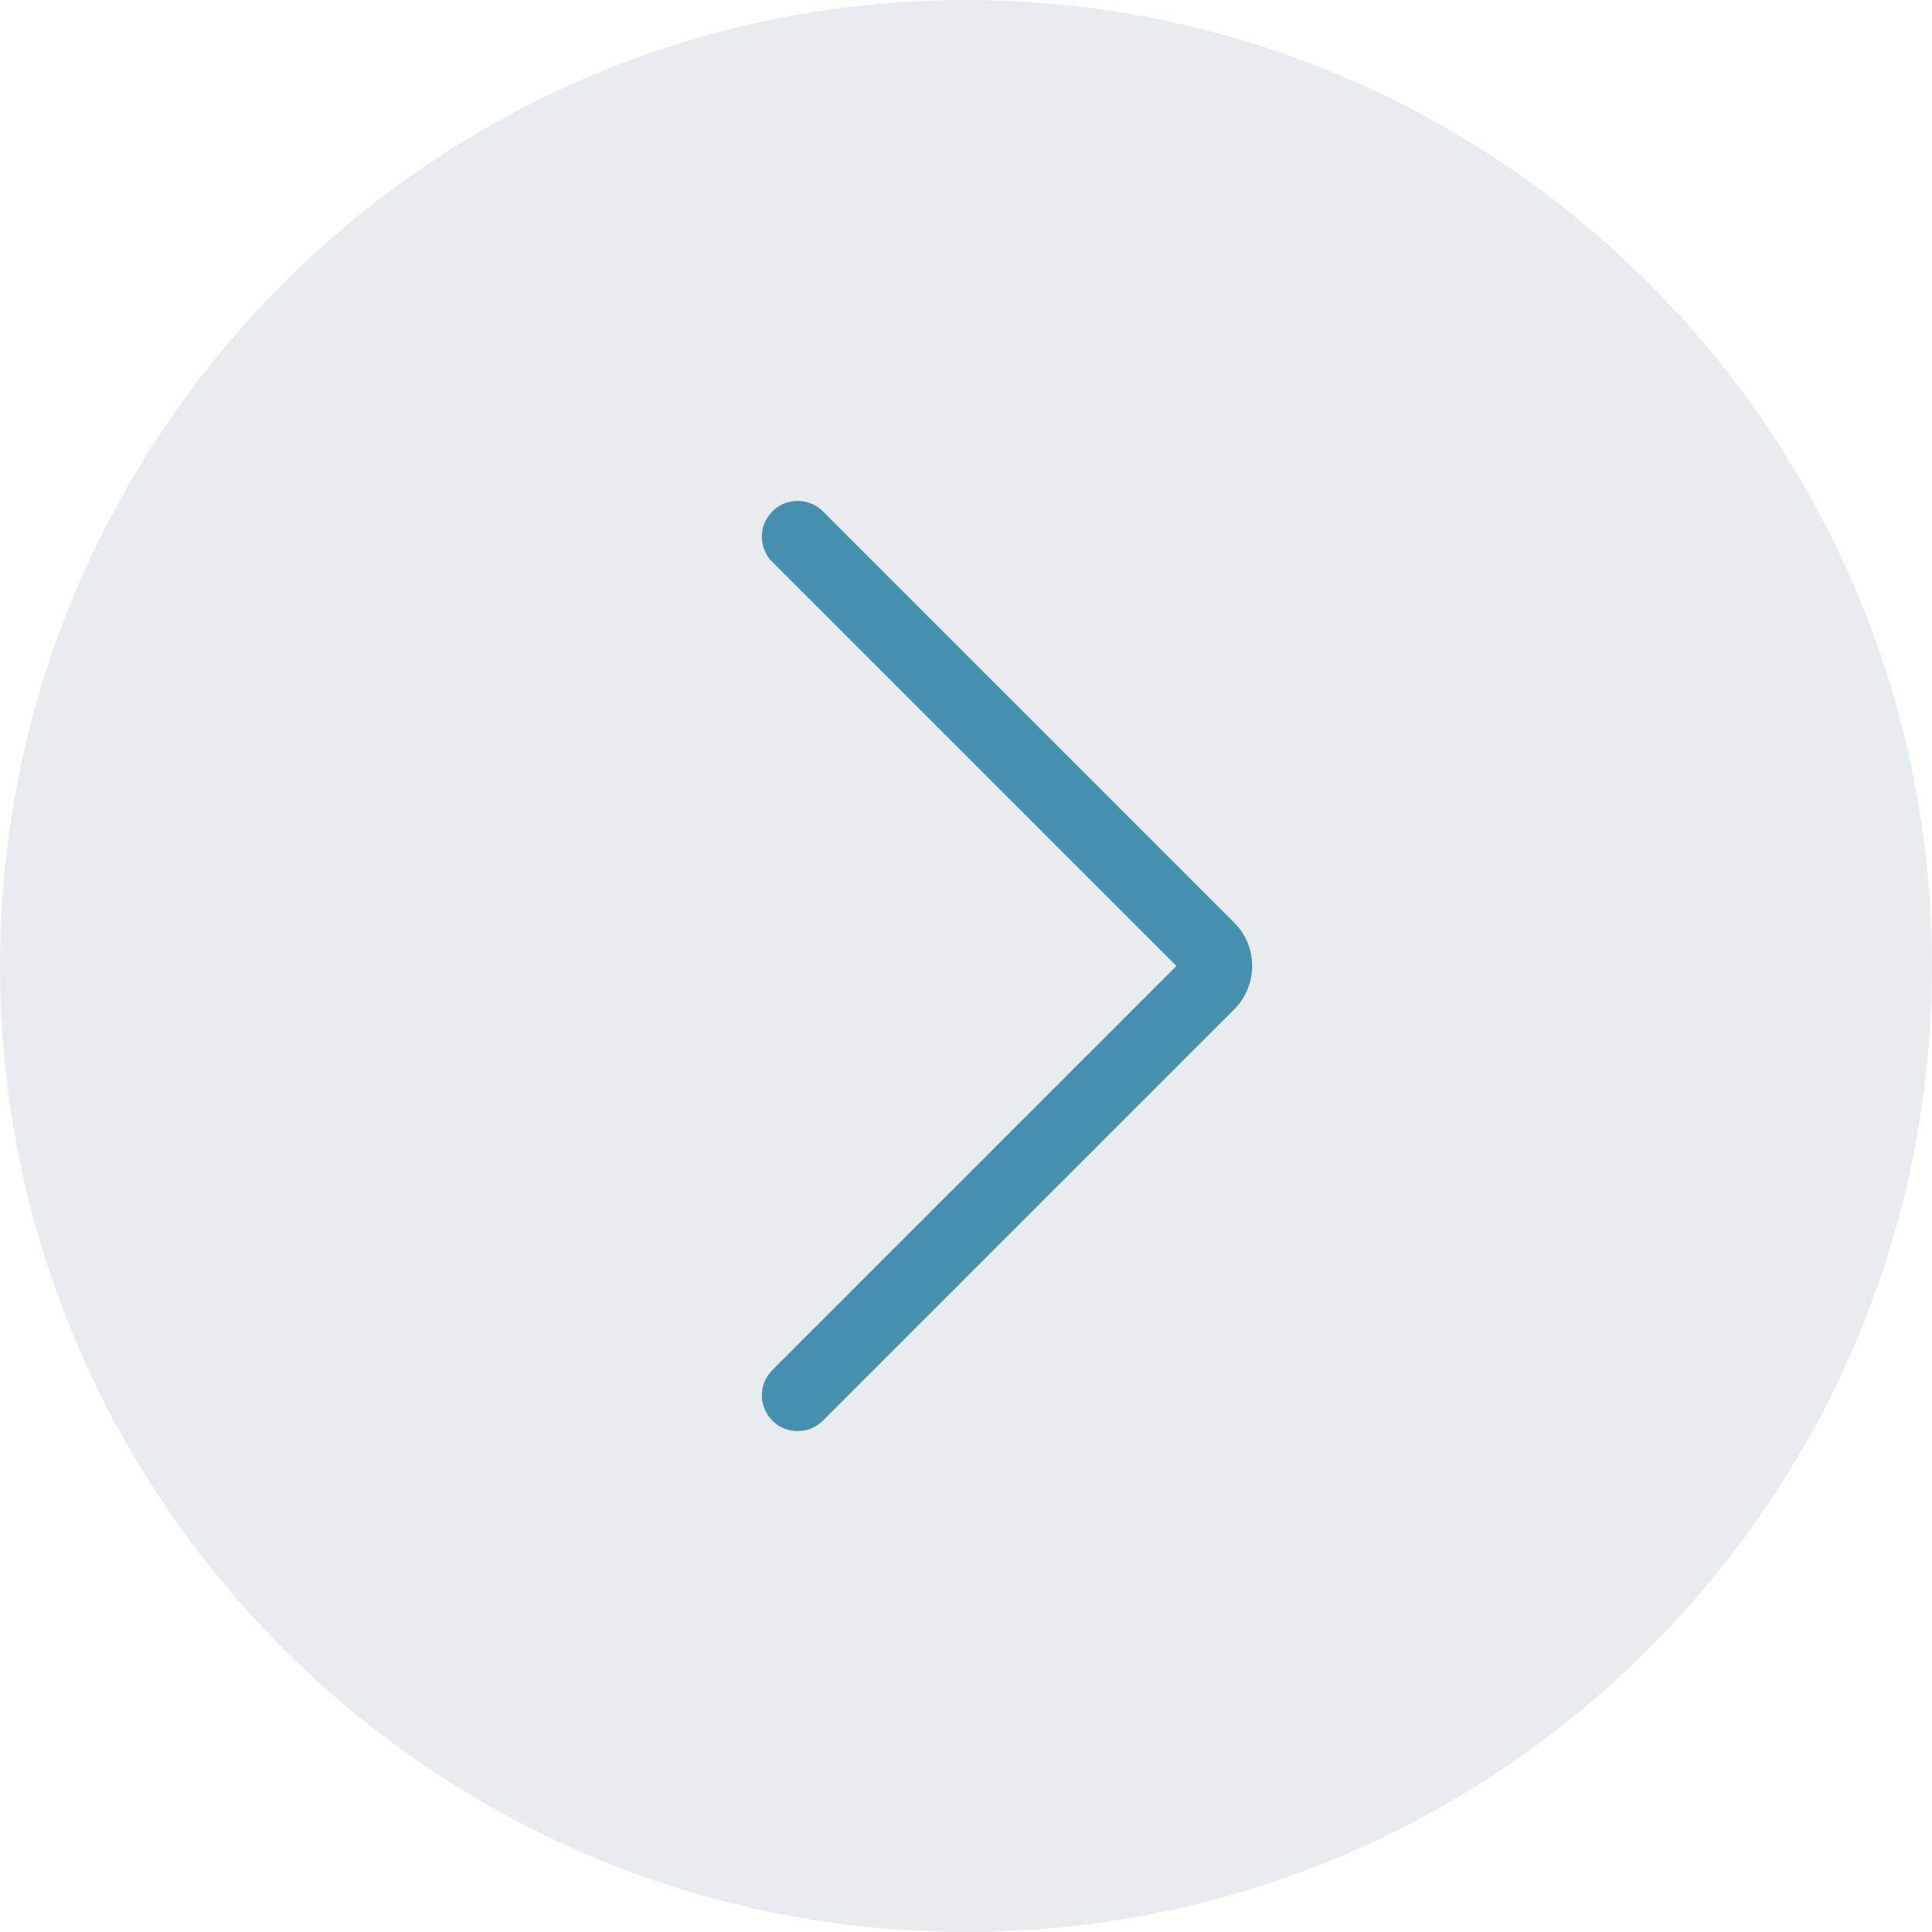
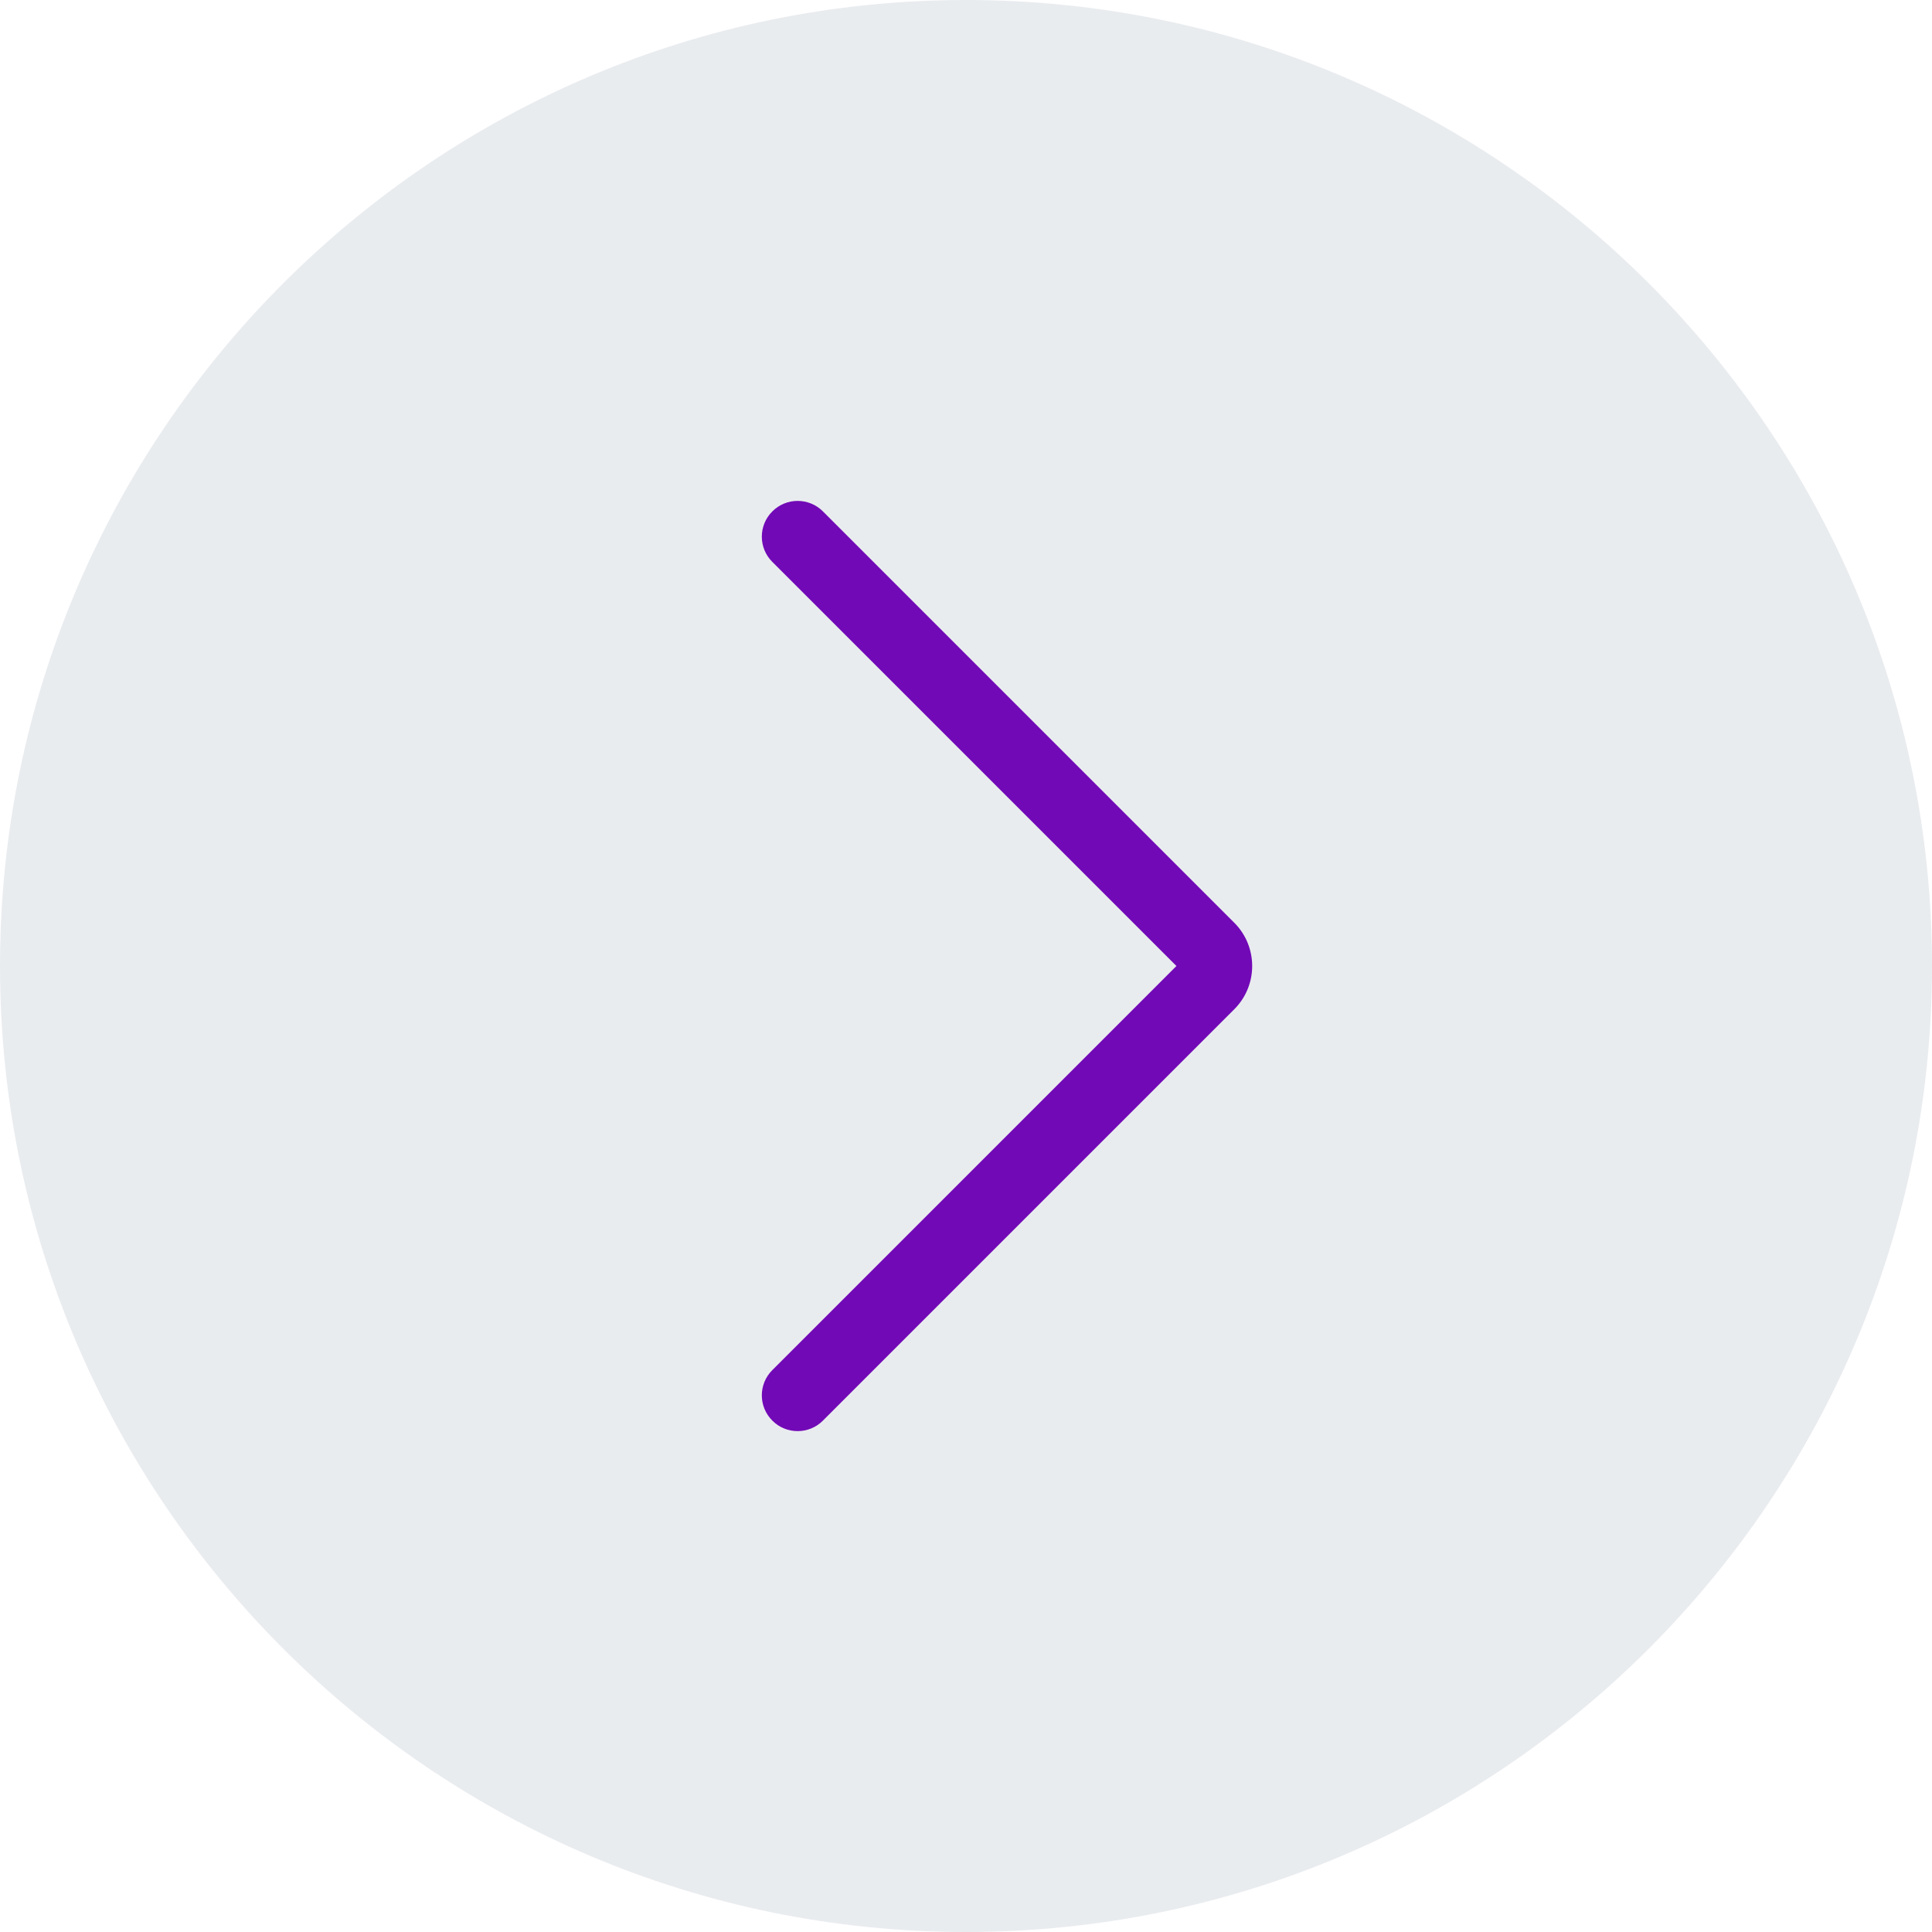
<svg xmlns="http://www.w3.org/2000/svg" width="100px" height="100px" viewBox="0 0 100 100" version="1.1">
  <g id="surface1">
    <path style=" stroke:none;fill-rule:nonzero;fill:#E9ECEF;fill-opacity:1;" d="M 50 98.148 C 23.41 98.148 1.852 76.59 1.852 50 C 1.852 23.41 23.41 1.852 50 1.852 C 76.59 1.852 98.148 23.41 98.148 50 C 98.148 76.59 76.59 98.148 50 98.148 Z M 50 98.148 " />
    <path style=" stroke:none;fill-rule:nonzero;fill:#E9ECEF;fill-opacity:1;" d="M 50 100 C 22.43 100 0 77.57 0 50 C 0 22.43 22.43 0 50 0 C 77.57 0 100 22.43 100 50 C 100 77.57 77.57 100 50 100 Z M 50 3.703 C 24.473 3.703 3.703 24.473 3.703 50 C 3.703 75.527 24.473 96.297 50 96.297 C 75.527 96.297 96.297 75.527 96.297 50 C 96.297 24.473 75.527 3.703 50 3.703 Z M 50 3.703 " />
-     <path style=" stroke:none;fill-rule:nonzero;fill:#468faf;fill-opacity:1;" d="M 41.285 74.074 C 40.812 74.074 40.336 73.895 39.977 73.531 C 39.25 72.809 39.25 71.637 39.977 70.914 L 60.891 50 L 39.977 29.086 C 39.25 28.363 39.25 27.191 39.977 26.469 C 40.699 25.746 41.871 25.746 42.594 26.469 L 63.887 47.762 C 65.121 48.996 65.121 51.004 63.887 52.238 L 42.594 73.531 C 42.234 73.895 41.758 74.074 41.285 74.074 Z M 41.285 74.074 " />
+     <path style=" stroke:none;fill-rule:nonzero;fill:#7209b7;fill-opacity:1;" d="M 41.285 74.074 C 40.812 74.074 40.336 73.895 39.977 73.531 C 39.25 72.809 39.25 71.637 39.977 70.914 L 60.891 50 L 39.977 29.086 C 39.25 28.363 39.25 27.191 39.977 26.469 C 40.699 25.746 41.871 25.746 42.594 26.469 L 63.887 47.762 C 65.121 48.996 65.121 51.004 63.887 52.238 L 42.594 73.531 C 42.234 73.895 41.758 74.074 41.285 74.074 Z M 41.285 74.074 " />
  </g>
</svg>
